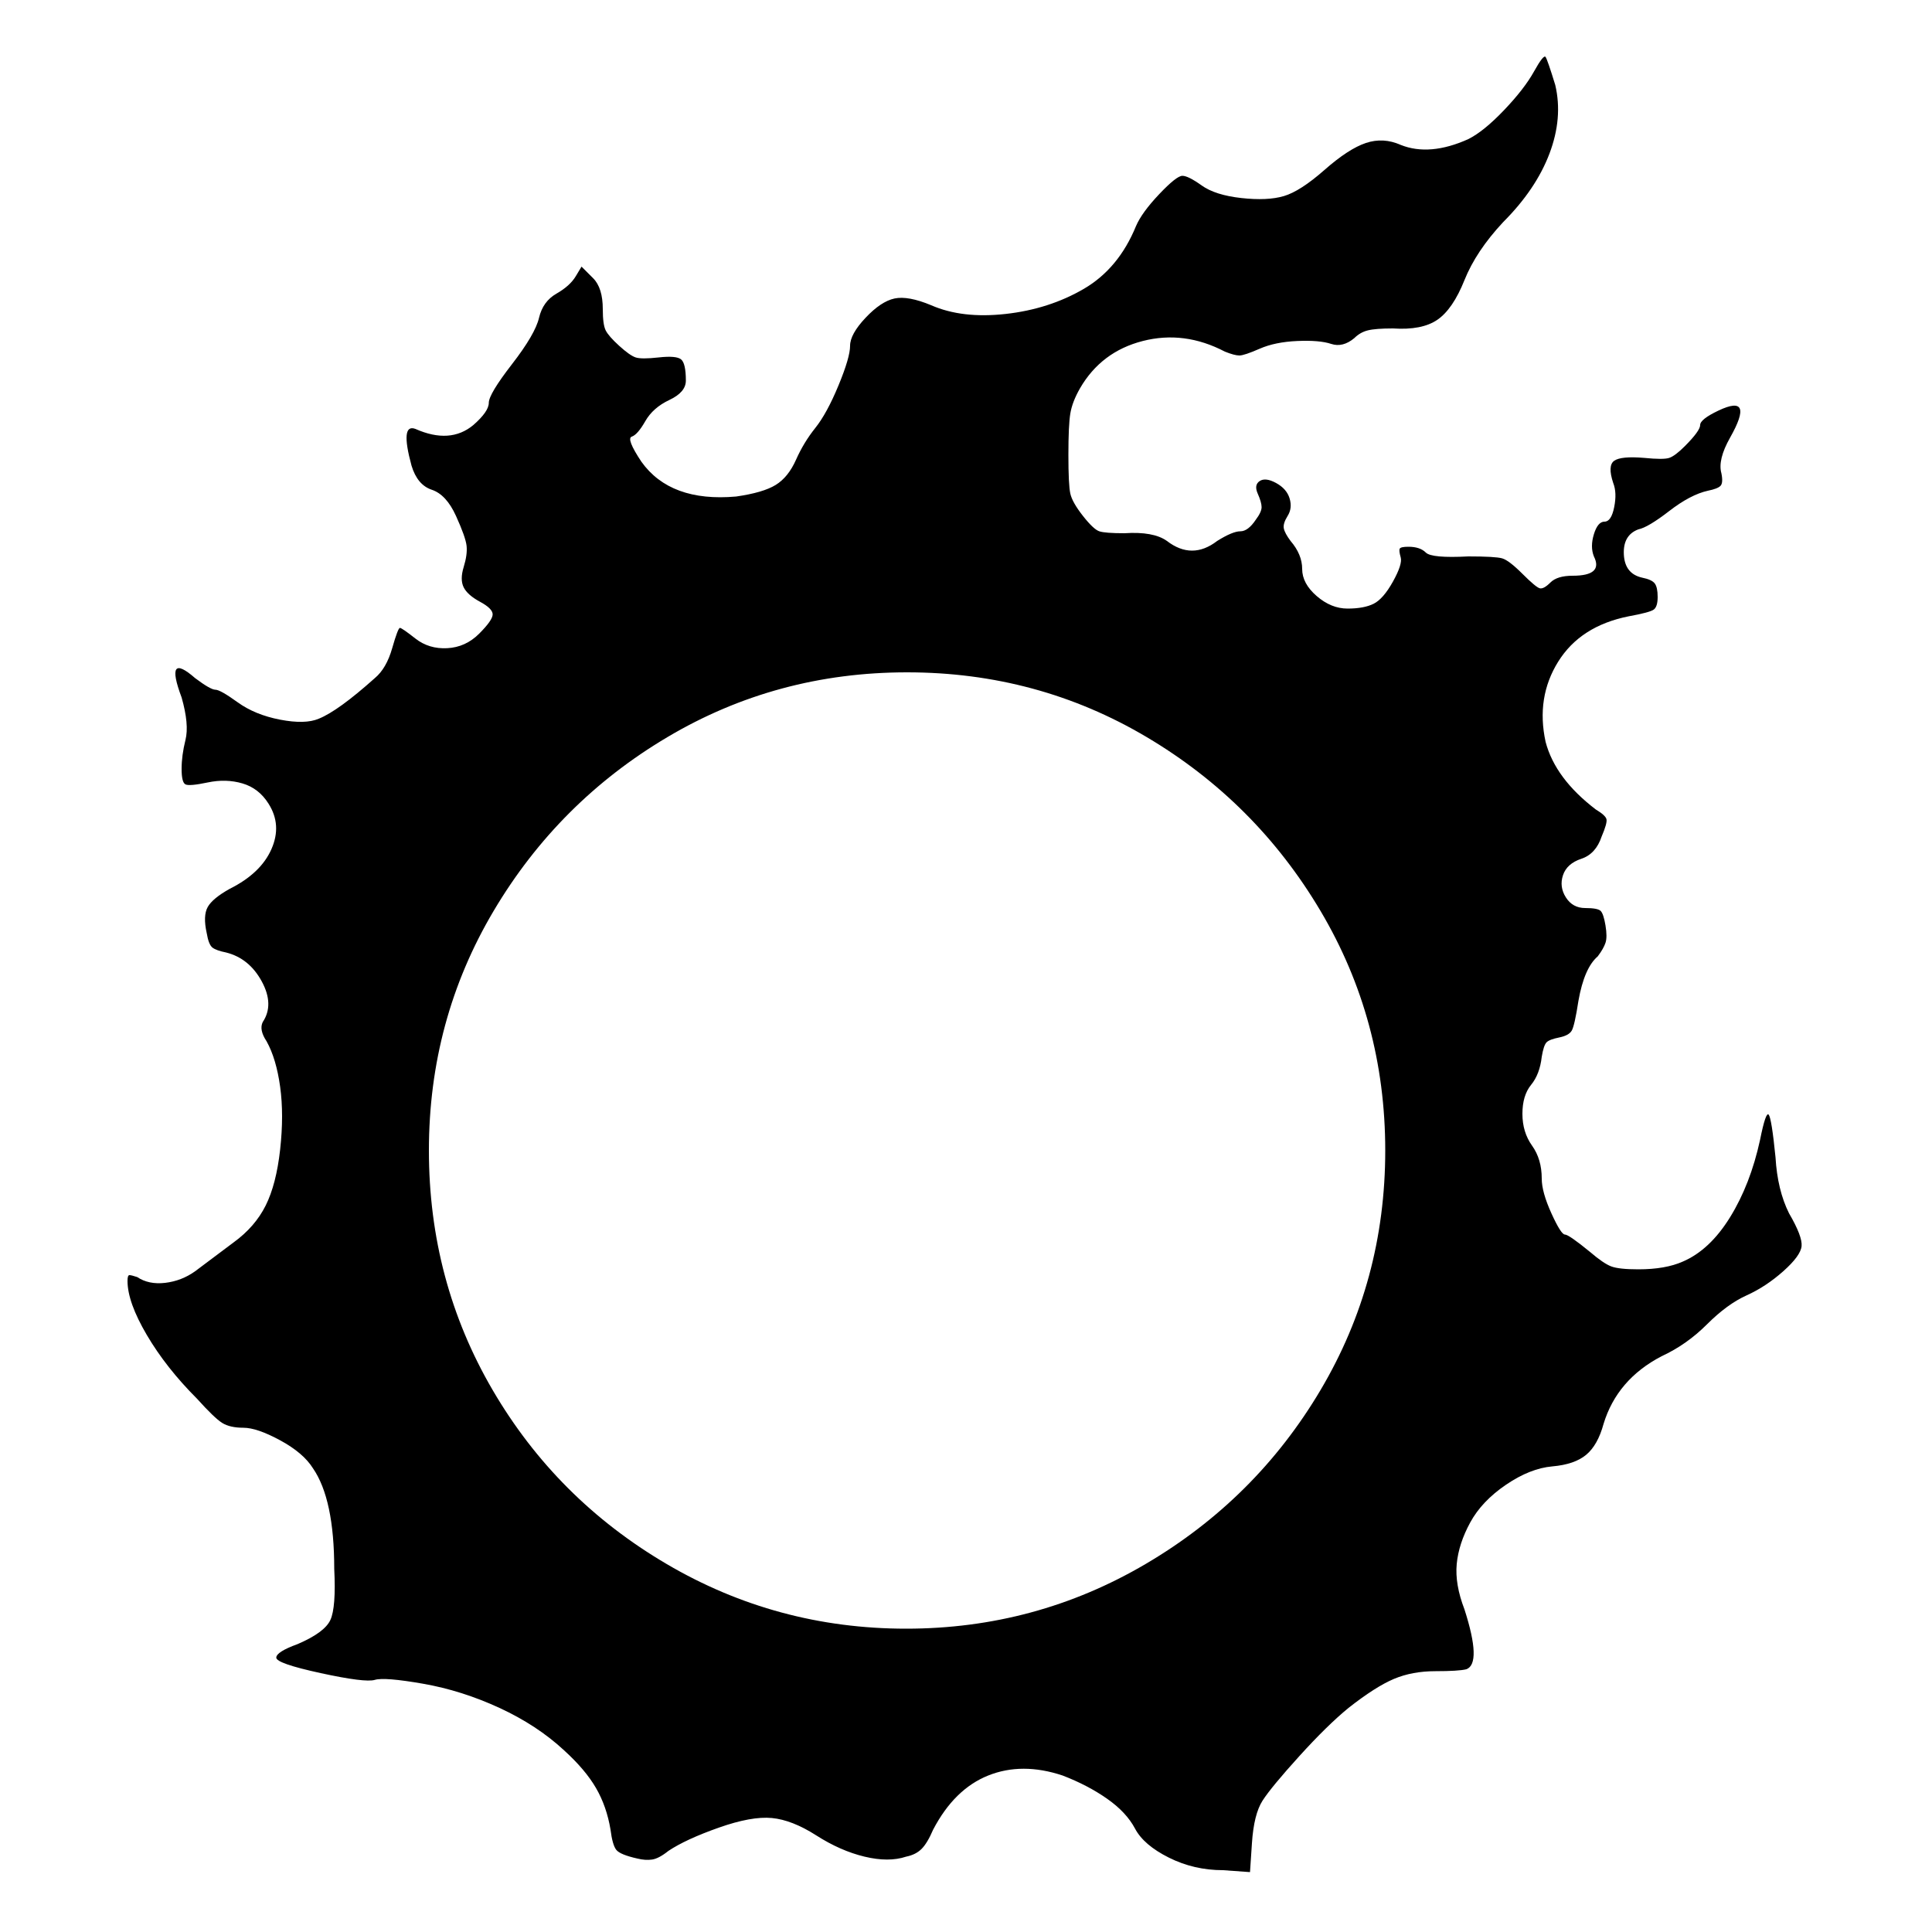
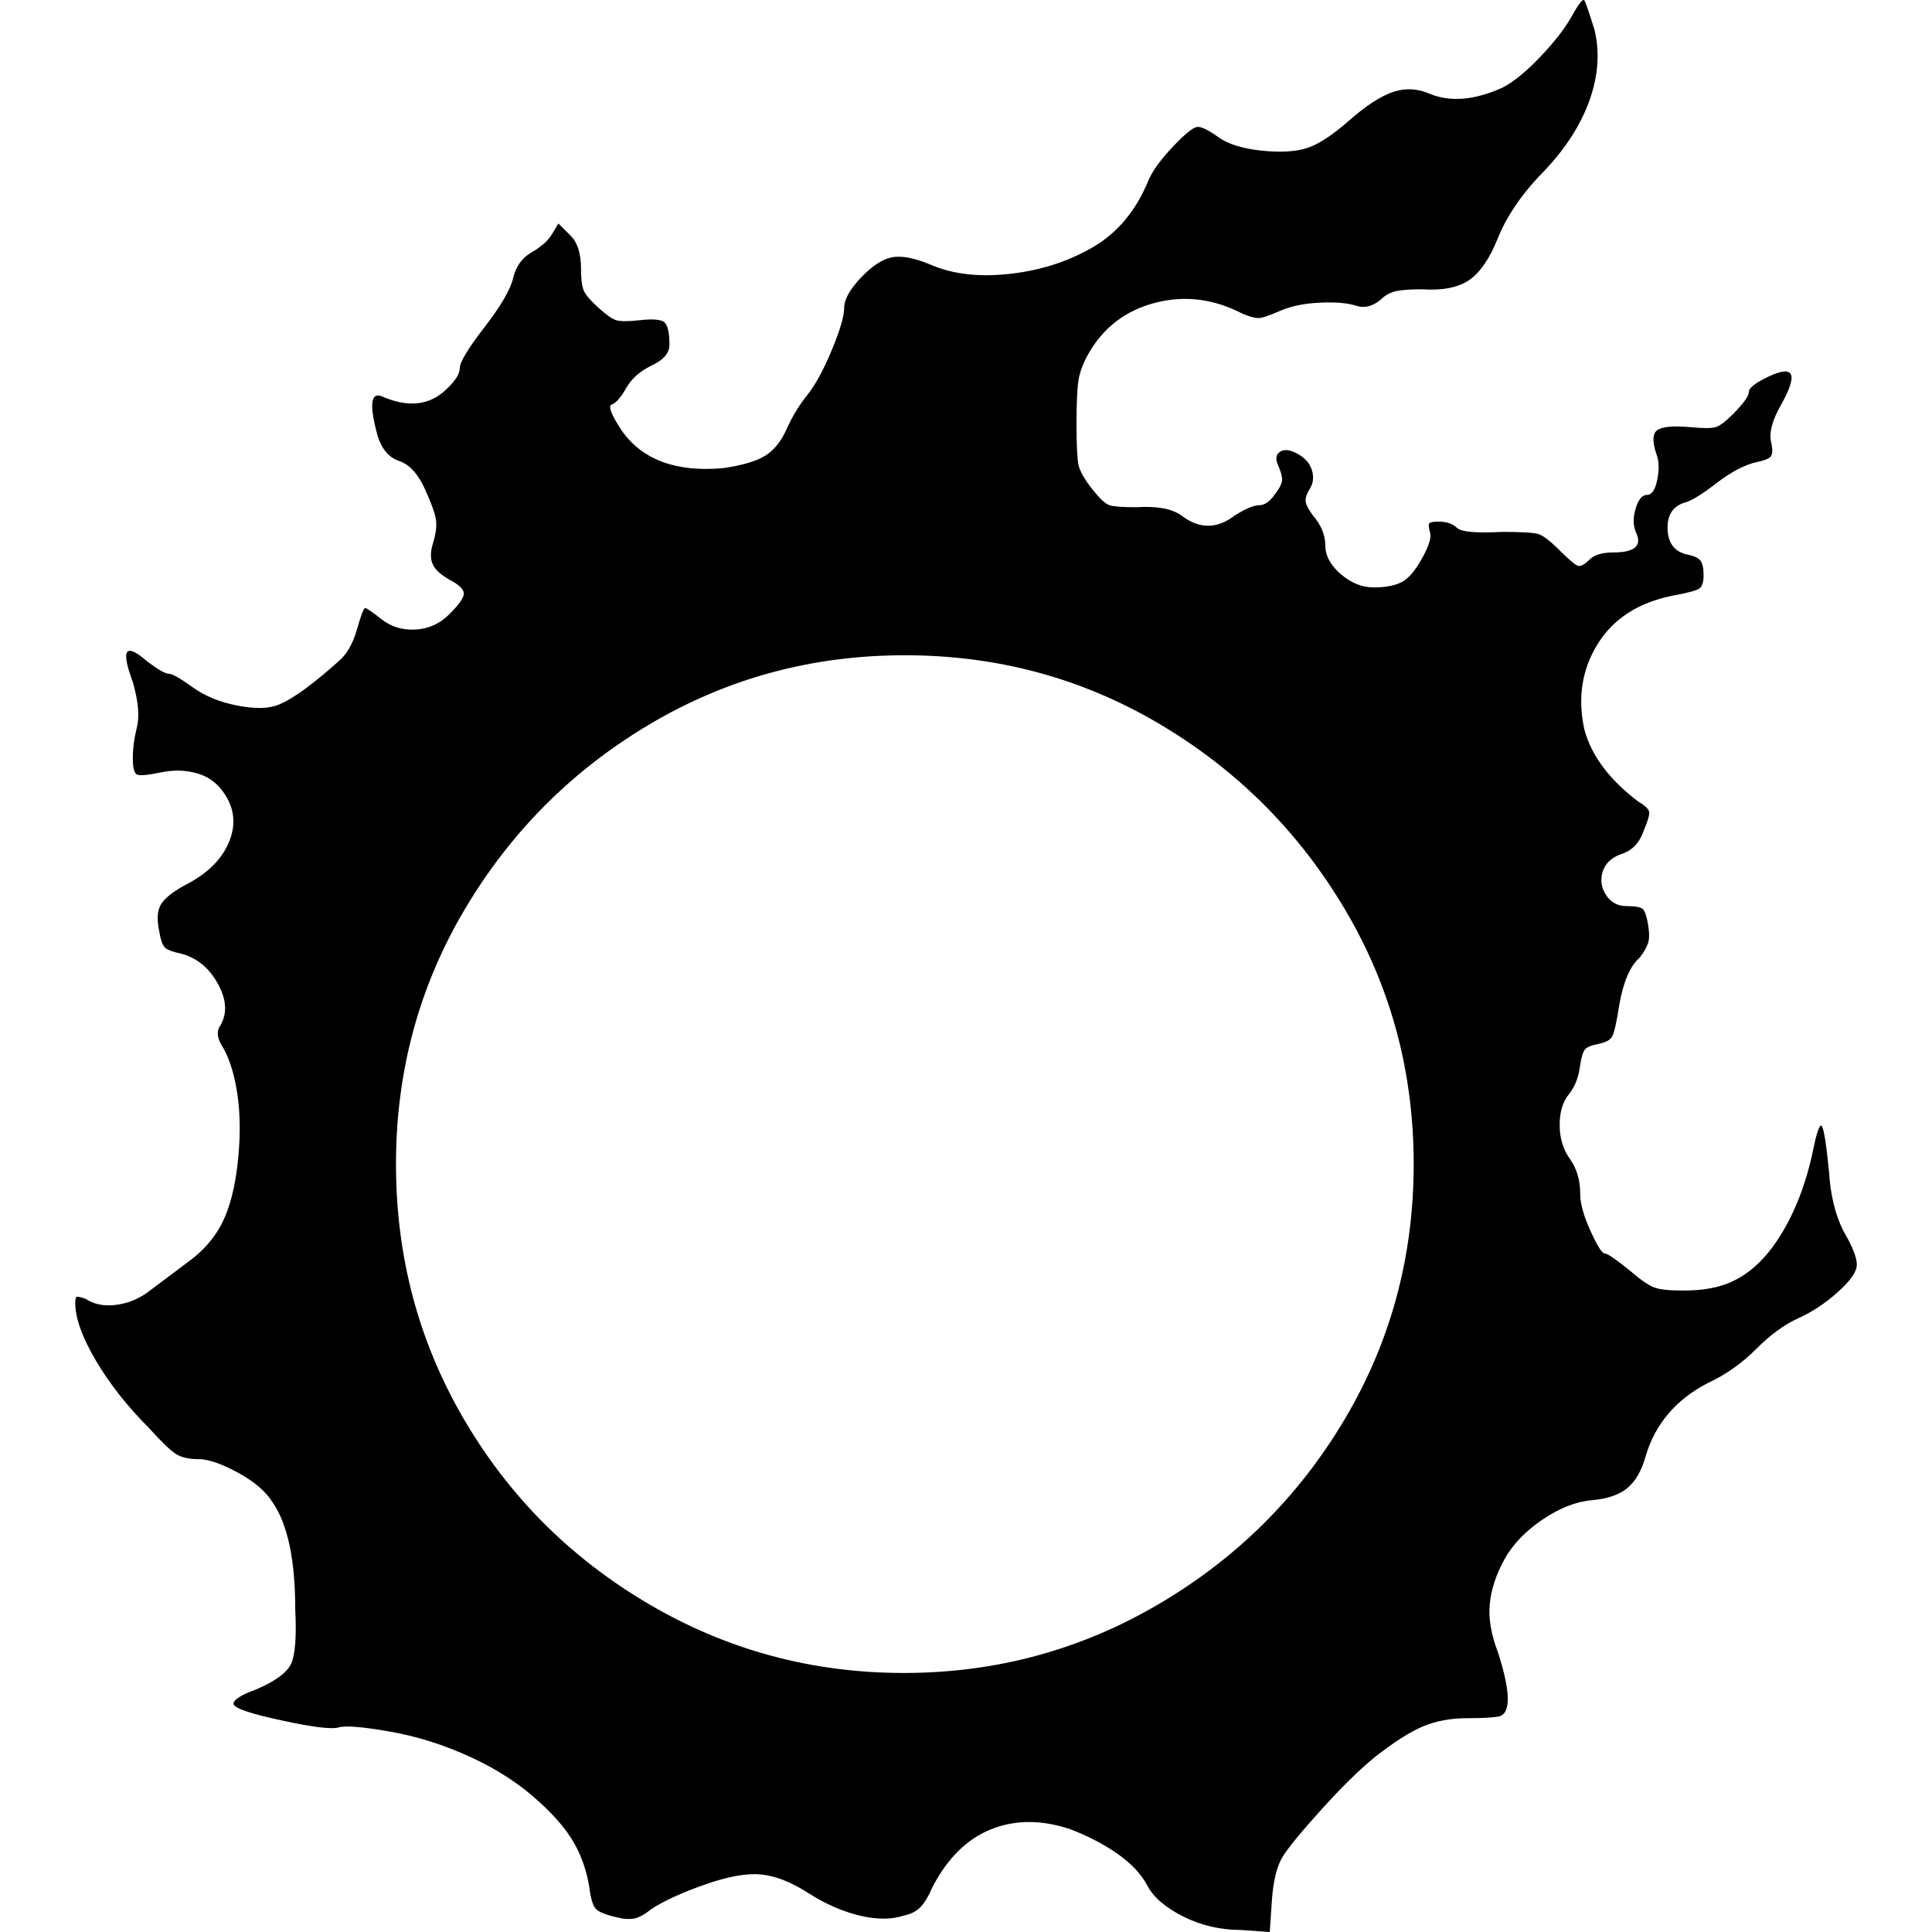
- <svg xmlns="http://www.w3.org/2000/svg" fill="#000000" width="800px" height="800px" viewBox="0 0 1000 1000">
-   <path d="M926 628q-6-12-7-29-2-20-3.5-22t-4.5 13q-5 23-15.5 40T871 653q-9 4-23 4-10 0-14-1.5t-11-7.5q-11-9-13-9t-7-11-5-18q0-10-5-17t-5-16.5 4.5-15T798 547q1-6 2.5-7.5t6.5-2.5 6.5-3.5T817 518q3-17 10-23 3-4 4-7t0-9-2.5-7.5-8-1.5-10-5.5T809 453t9.5-8.5T829 433q3-7 2.5-9t-5.5-5q-21-16-26-35-5-23 6.5-41.5T843 319q11-2 13-3.5t2-6.5-1.5-7-6.5-3q-9-2-9.5-12t7.5-13q5-1 16-9.5t20-10.5q5-1 6.5-2.5t.5-6.5q-2-7 4.5-18.5t5-15-11 1-9.5 7.5-8 11q-5 5-8 6t-13 0q-12-1-15.5 1.5T835 250q2 5 .5 12.5t-5 7.5-5.5 6.5 0 11.5q5 10-11 10-8 0-11.5 3.5t-5.5 3-9-7.5-10.5-8-17.5-1q-19 1-22-2t-9-3q-4 0-4.5 1t.5 4.5-4 12.5-10 11.5-13.5 2.5-16-6.5-7.5-14-6-14.5q-3-4-3.5-6.5t2-6.5 1-9-7-8-8.5-1-1 6.5 2 7-3 6.5q-4 6-8 6t-12 5q-13 10-26 0-7-5-22-4-10 0-13-1t-8.5-8-6.5-11.5-1-20 1-21.5 5-13q11-19 32.5-24.5T634 182q5 2 7.5 2t10.5-3.5 19.5-4T689 178t12-3q3-3 7-4t13-1q15 1 23-4.5t14-20.5 20-30q17-17 24-35.5t3-35.5q-4-13-5-14.5t-6 7.5-15.5 20T760 72q-20 9-35 3-9-4-18-1t-21.5 14-21 13.5-22 1T622 96t-10-5-12 9.5-12 16.5q-9 22-27 32.5t-40.5 13T482 158q-12-5-19-3.5t-15 10-8 14.5-6 20.5-12 22-10 16.5-10.5 13-20.5 6q-34 3-49-18-8-12-5-13t7-8 12.5-11 8.5-10q0-9-2.5-11t-11.5-1-12 0-8.5-6-7-8-1.5-11q0-11-5-16l-6-6-3 5q-3 5-10 9t-9 12.5-14 24-12 20-8 11.5q-12 10-30 2-8-3-2 19 3 10 10.5 12.5T236 267t5.5 15.5-1.5 11 0 10.5 8.5 7.5 6.5 6.5-7 10-16.5 7.5-16.5-5-8-5.5-4 10.5-9 15.5q-19 17-29 21-7 3-20 .5t-22-9-11.5-6.5-10.5-6q-16-14-7 10 4 14 2 22t-2 15 2 8 11.5-1 18 .5T139 416q7 11 1.5 23.5T119 460q-9 5-11.5 9.5T107 483q1 6 3 7.5t7 2.5q12 3 18.5 15t.5 21q-2 4 2 10 5 9 7 23.5t0 32.5-7.5 29-16.5 19l-20 15q-7 5-15.5 6T71 661q-3-1-4-1t-1 3q0 11 10 28t26 33q9 10 13 12.5t11 2.5 19 6.5 17 14.5q11 16 11 52 1 20-2 26.5T154 851q-11 4-11 7t23 8 28 3.5 25 2 39.5 12.5 33.5 22q11 10 16.5 19.5T316 947q1 8 3 10.5t11 4.5q4 1 7.5.5t8.5-4.5q9-6 26-12t27.5-5 23 9 25 11 21.5 0q5-1 8-4t6-10q11-21 28.5-28t38.5 0q13 5 23 12t14.5 15.5 17.5 15 28 6.5l14 1 1-15q1-15 5.5-22t19-23 25.5-25q14-11 23.5-15t21.5-4 16-1q8-3-1-31-5-13-4-23.5t7-21.5 18.5-19.5 24-9.5 17.5-6 9-16q7-23 30-35 13-6 23.5-16.5t20.5-15 19-12.5 9.5-13-6.5-17zM469 843q-67 0-124-33.5t-90-90-33-124 33.5-124 90-90 124-33.5 124 33.5 90 90 33.5 124-33.5 124-90.5 90T469 843z" />
+ <svg xmlns="http://www.w3.org/2000/svg" width="256" height="256" fill="#000000" viewBox="66 29.29 866.5 939.7">
+   <path d="M926 628q-6-12-7-29-2-20-3.5-22t-4.5 13q-5 23-15.5 40T871 653q-9 4-23 4-10 0-14-1.5t-11-7.5q-11-9-13-9t-7-11-5-18q0-10-5-17t-5-16.5 4.5-15T798 547q1-6 2.5-7.5t6.5-2.5 6.5-3.5T817 518q3-17 10-23 3-4 4-7t0-9-2.5-7.5-8-1.5-10-5.5T809 453t9.5-8.5T829 433q3-7 2.5-9t-5.5-5q-21-16-26-35-5-23 6.5-41.5T843 319q11-2 13-3.5t2-6.5-1.5-7-6.5-3q-9-2-9.5-12t7.5-13q5-1 16-9.5t20-10.5q5-1 6.5-2.5t.5-6.5q-2-7 4.5-18.5t5-15-11 1-9.5 7.5-8 11q-5 5-8 6t-13 0q-12-1-15.5 1.5T835 250q2 5 .5 12.5t-5 7.5-5.5 6.5 0 11.5q5 10-11 10-8 0-11.5 3.5t-5.5 3-9-7.5-10.5-8-17.5-1q-19 1-22-2t-9-3q-4 0-4.5 1t.5 4.5-4 12.5-10 11.5-13.5 2.5-16-6.5-7.5-14-6-14.5q-3-4-3.5-6.5t2-6.5 1-9-7-8-8.5-1-1 6.5 2 7-3 6.5q-4 6-8 6t-12 5q-13 10-26 0-7-5-22-4-10 0-13-1t-8.5-8-6.5-11.5-1-20 1-21.5 5-13q11-19 32.5-24.5T634 182q5 2 7.5 2t10.5-3.5 19.5-4T689 178t12-3q3-3 7-4t13-1q15 1 23-4.5t14-20.5 20-30q17-17 24-35.5t3-35.5q-4-13-5-14.5t-6 7.5-15.5 20T760 72q-20 9-35 3-9-4-18-1t-21.5 14-21 13.5-22 1T622 96t-10-5-12 9.5-12 16.5q-9 22-27 32.5t-40.5 13T482 158q-12-5-19-3.5t-15 10-8 14.5-6 20.5-12 22-10 16.5-10.5 13-20.5 6q-34 3-49-18-8-12-5-13t7-8 12.5-11 8.5-10q0-9-2.5-11t-11.5-1-12 0-8.5-6-7-8-1.5-11q0-11-5-16l-6-6-3 5q-3 5-10 9t-9 12.5-14 24-12 20-8 11.5q-12 10-30 2-8-3-2 19 3 10 10.5 12.5T236 267t5.5 15.5-1.5 11 0 10.5 8.5 7.5 6.5 6.5-7 10-16.5 7.5-16.5-5-8-5.5-4 10.5-9 15.5q-19 17-29 21-7 3-20 .5t-22-9-11.5-6.5-10.5-6q-16-14-7 10 4 14 2 22t-2 15 2 8 11.5-1 18 .5T139 416q7 11 1.5 23.5T119 460q-9 5-11.5 9.5T107 483q1 6 3 7.5t7 2.5q12 3 18.5 15t.5 21q-2 4 2 10 5 9 7 23.5t0 32.5-7.5 29-16.5 19l-20 15q-7 5-15.5 6T71 661q-3-1-4-1t-1 3q0 11 10 28t26 33q9 10 13 12.5t11 2.5 19 6.5 17 14.5q11 16 11 52 1 20-2 26.5T154 851q-11 4-11 7t23 8 28 3.5 25 2 39.5 12.5 33.5 22q11 10 16.5 19.5T316 947q1 8 3 10.5t11 4.5q4 1 7.5.5t8.5-4.5q9-6 26-12t27.5-5 23 9 25 11 21.5 0q5-1 8-4t6-10q11-21 28.5-28t38.5 0q13 5 23 12t14.5 15.5 17.5 15 28 6.5l14 1 1-15q1-15 5.5-22t19-23 25.5-25q14-11 23.5-15t21.5-4 16-1q8-3-1-31-5-13-4-23.5t7-21.5 18.5-19.5 24-9.5 17.5-6 9-16q7-23 30-35 13-6 23.5-16.5t20.5-15 19-12.5 9.5-13-6.5-17zM469 843q-67 0-124-33.5t-90-90-33-124 33.5-124 90-90 124-33.5 124 33.5 90 90 33.5 124-33.5 124-90.5 90T469 843z" fill="#000" />
</svg>
